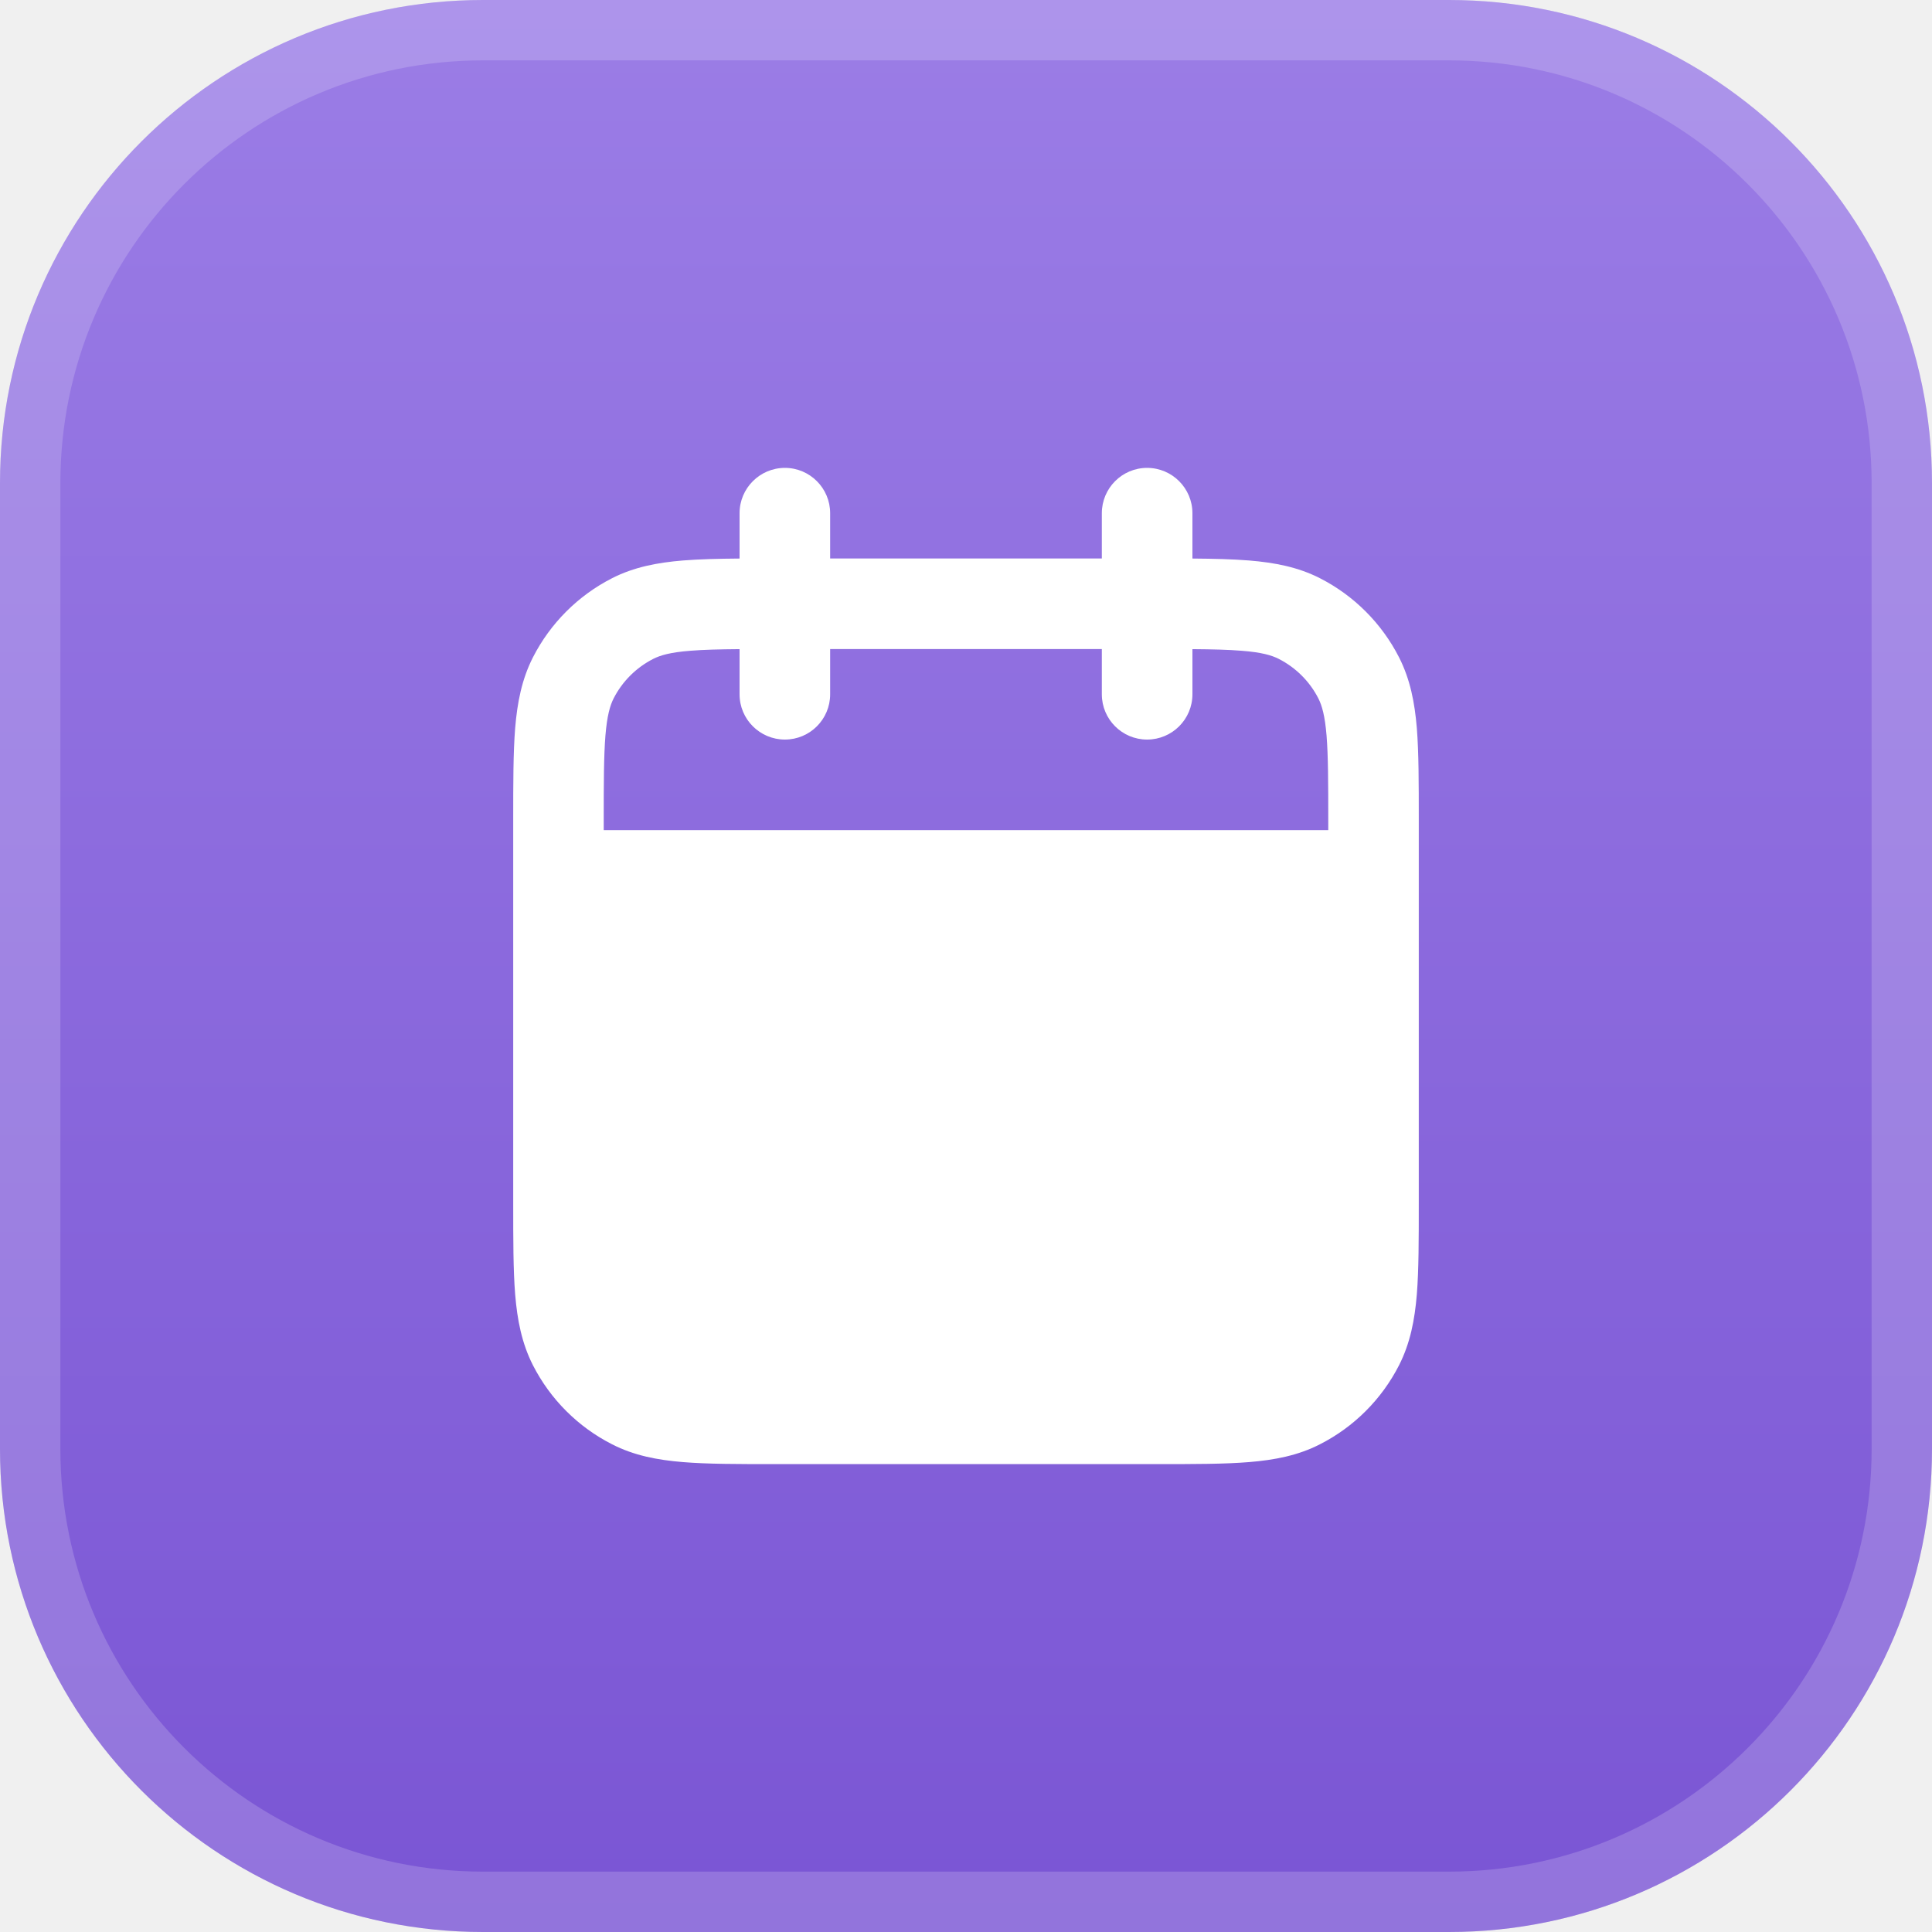
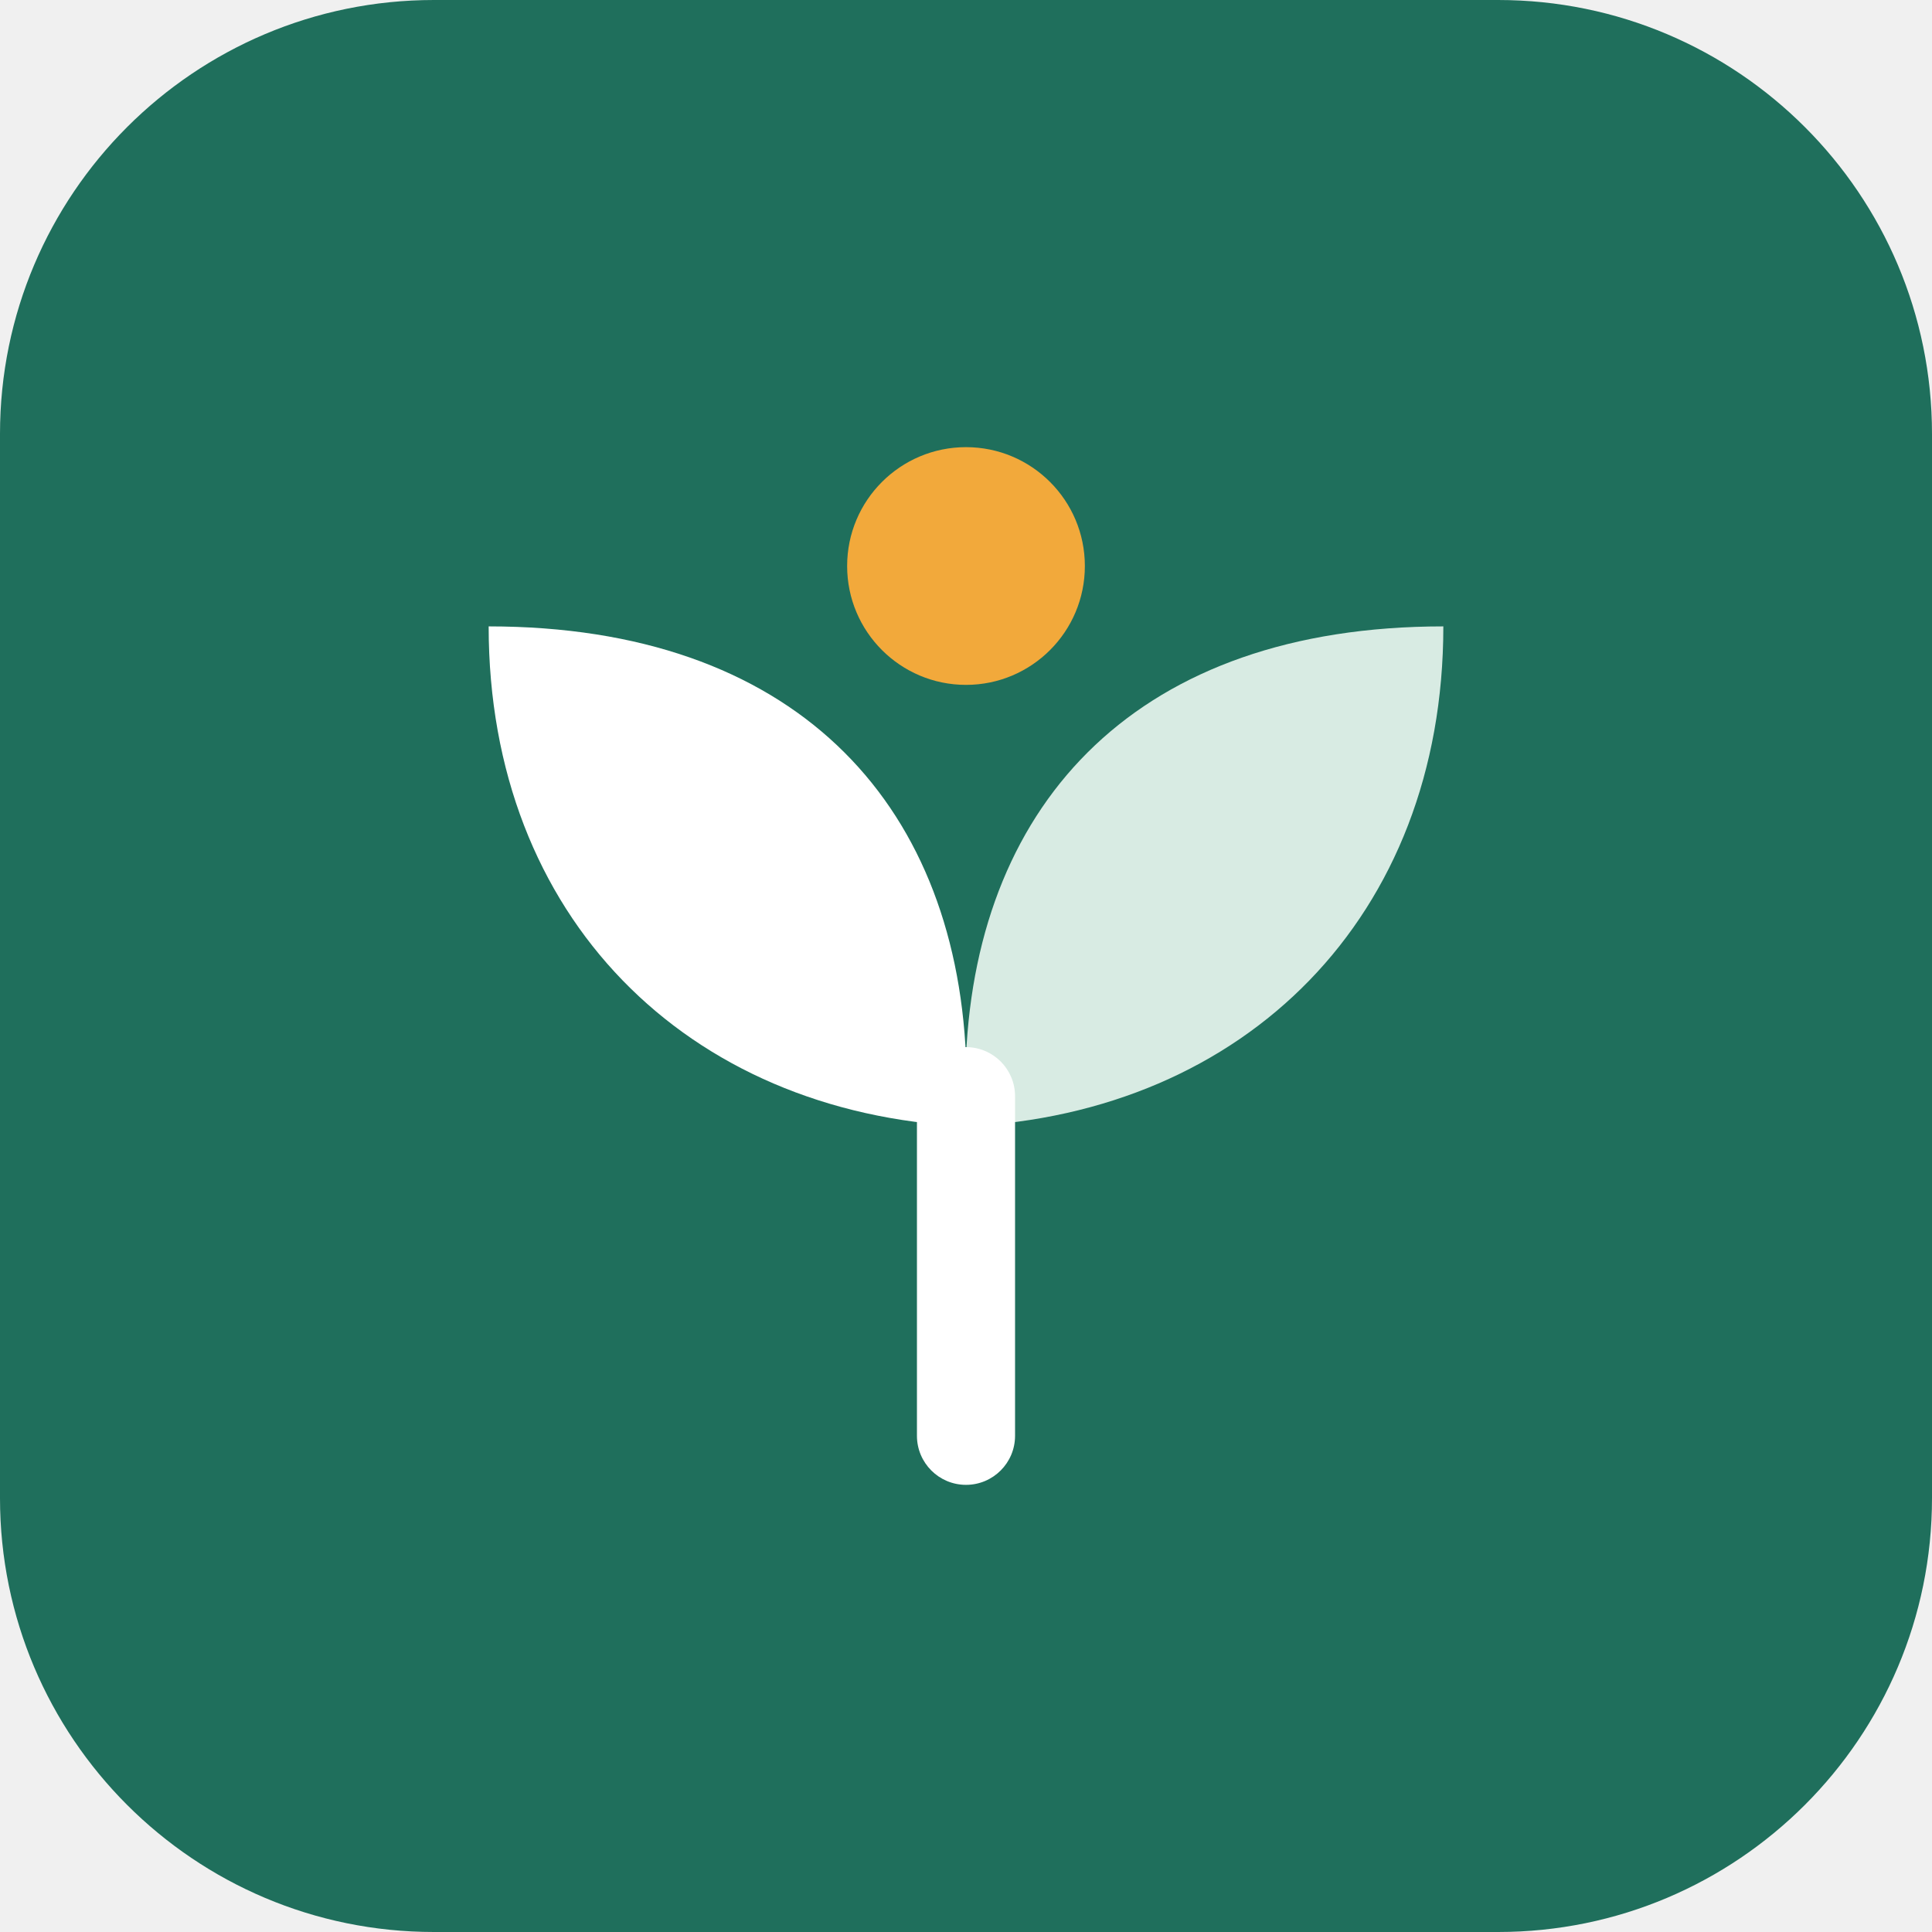
- <svg xmlns="http://www.w3.org/2000/svg" width="32" height="32" viewBox="0 0 32 32" fill="none">
-   <defs>
-     <linearGradient id="bg" x1="16" y1="0" x2="16" y2="32" gradientUnits="userSpaceOnUse">
-       <stop stop-color="#9B7DE6" />
-       <stop offset="1" stop-color="#7A55D4" />
-     </linearGradient>
-   </defs>
-   <rect width="32" height="32" rx="8" fill="url(#bg)" />
-   <rect x="0.5" y="0.5" width="31" height="31" rx="7.5" stroke="#FFFFFF" stroke-opacity="0.18" />
-   <g transform="translate(7 7) scale(1.2857)">
-     <path fill-rule="evenodd" clip-rule="evenodd" fill="#FFFFFF" d="M9.333 0.583C9.655 0.583 9.917 0.845 9.917 1.167V1.751C10.194 1.753 10.436 1.759 10.647 1.776C10.975 1.803 11.276 1.86 11.559 2.004C11.998 2.228 12.355 2.585 12.579 3.024C12.723 3.307 12.781 3.609 12.808 3.936C12.833 4.252 12.833 4.64 12.833 5.109V10.057C12.833 10.527 12.833 10.915 12.808 11.23C12.781 11.558 12.723 11.86 12.579 12.143C12.355 12.582 11.998 12.939 11.559 13.162C11.276 13.307 10.975 13.364 10.647 13.391C10.331 13.417 9.944 13.417 9.474 13.417H4.526C4.056 13.417 3.669 13.417 3.353 13.391C3.025 13.364 2.724 13.307 2.441 13.162C2.002 12.939 1.645 12.582 1.421 12.143C1.277 11.86 1.219 11.558 1.192 11.23C1.167 10.915 1.167 10.527 1.167 10.057V5.109C1.167 4.64 1.167 4.252 1.192 3.936C1.219 3.609 1.277 3.307 1.421 3.024C1.645 2.585 2.002 2.228 2.441 2.004C2.724 1.86 3.025 1.803 3.353 1.776C3.564 1.759 3.806 1.753 4.083 1.751V1.167C4.083 0.845 4.345 0.583 4.667 0.583C4.989 0.583 5.25 0.845 5.25 1.167V1.75H8.75V1.167C8.75 0.845 9.011 0.583 9.333 0.583ZM4.083 2.918V3.5C4.083 3.822 4.345 4.083 4.667 4.083C4.989 4.083 5.25 3.822 5.25 3.5V2.917H8.75V3.5C8.75 3.822 9.011 4.083 9.333 4.083C9.655 4.083 9.917 3.822 9.917 3.5V2.918C10.177 2.92 10.381 2.925 10.552 2.939C10.808 2.959 10.938 2.997 11.03 3.044C11.249 3.156 11.428 3.334 11.54 3.554C11.586 3.645 11.624 3.776 11.645 4.031C11.666 4.294 11.667 4.634 11.667 5.133V5.25H2.333V5.133C2.333 4.634 2.334 4.294 2.355 4.031C2.376 3.776 2.414 3.645 2.46 3.554C2.572 3.334 2.751 3.156 2.97 3.044C3.062 2.997 3.192 2.959 3.448 2.939C3.619 2.925 3.823 2.92 4.083 2.918Z" />
-   </g>
+ <svg xmlns="http://www.w3.org/2000/svg" width="32" height="32" viewBox="0 0 1024 1024" fill="none">
+   <rect width="1024" height="1024" rx="230" fill="#1F6F5C" />
+   <circle cx="512" cy="300" r="63" fill="#F2A93B" />
+   <path d="M259 332C420 332 506 424 512 560V597C364 590 259 486 259 332Z" fill="#FFFFFF" />
+   <path d="M765 332C604 332 518 424 512 560V597C660 590 765 486 765 332Z" fill="#D8EBE3" />
+   <rect x="486" y="555" width="52" height="232" rx="26" fill="#FFFFFF" />
</svg>
